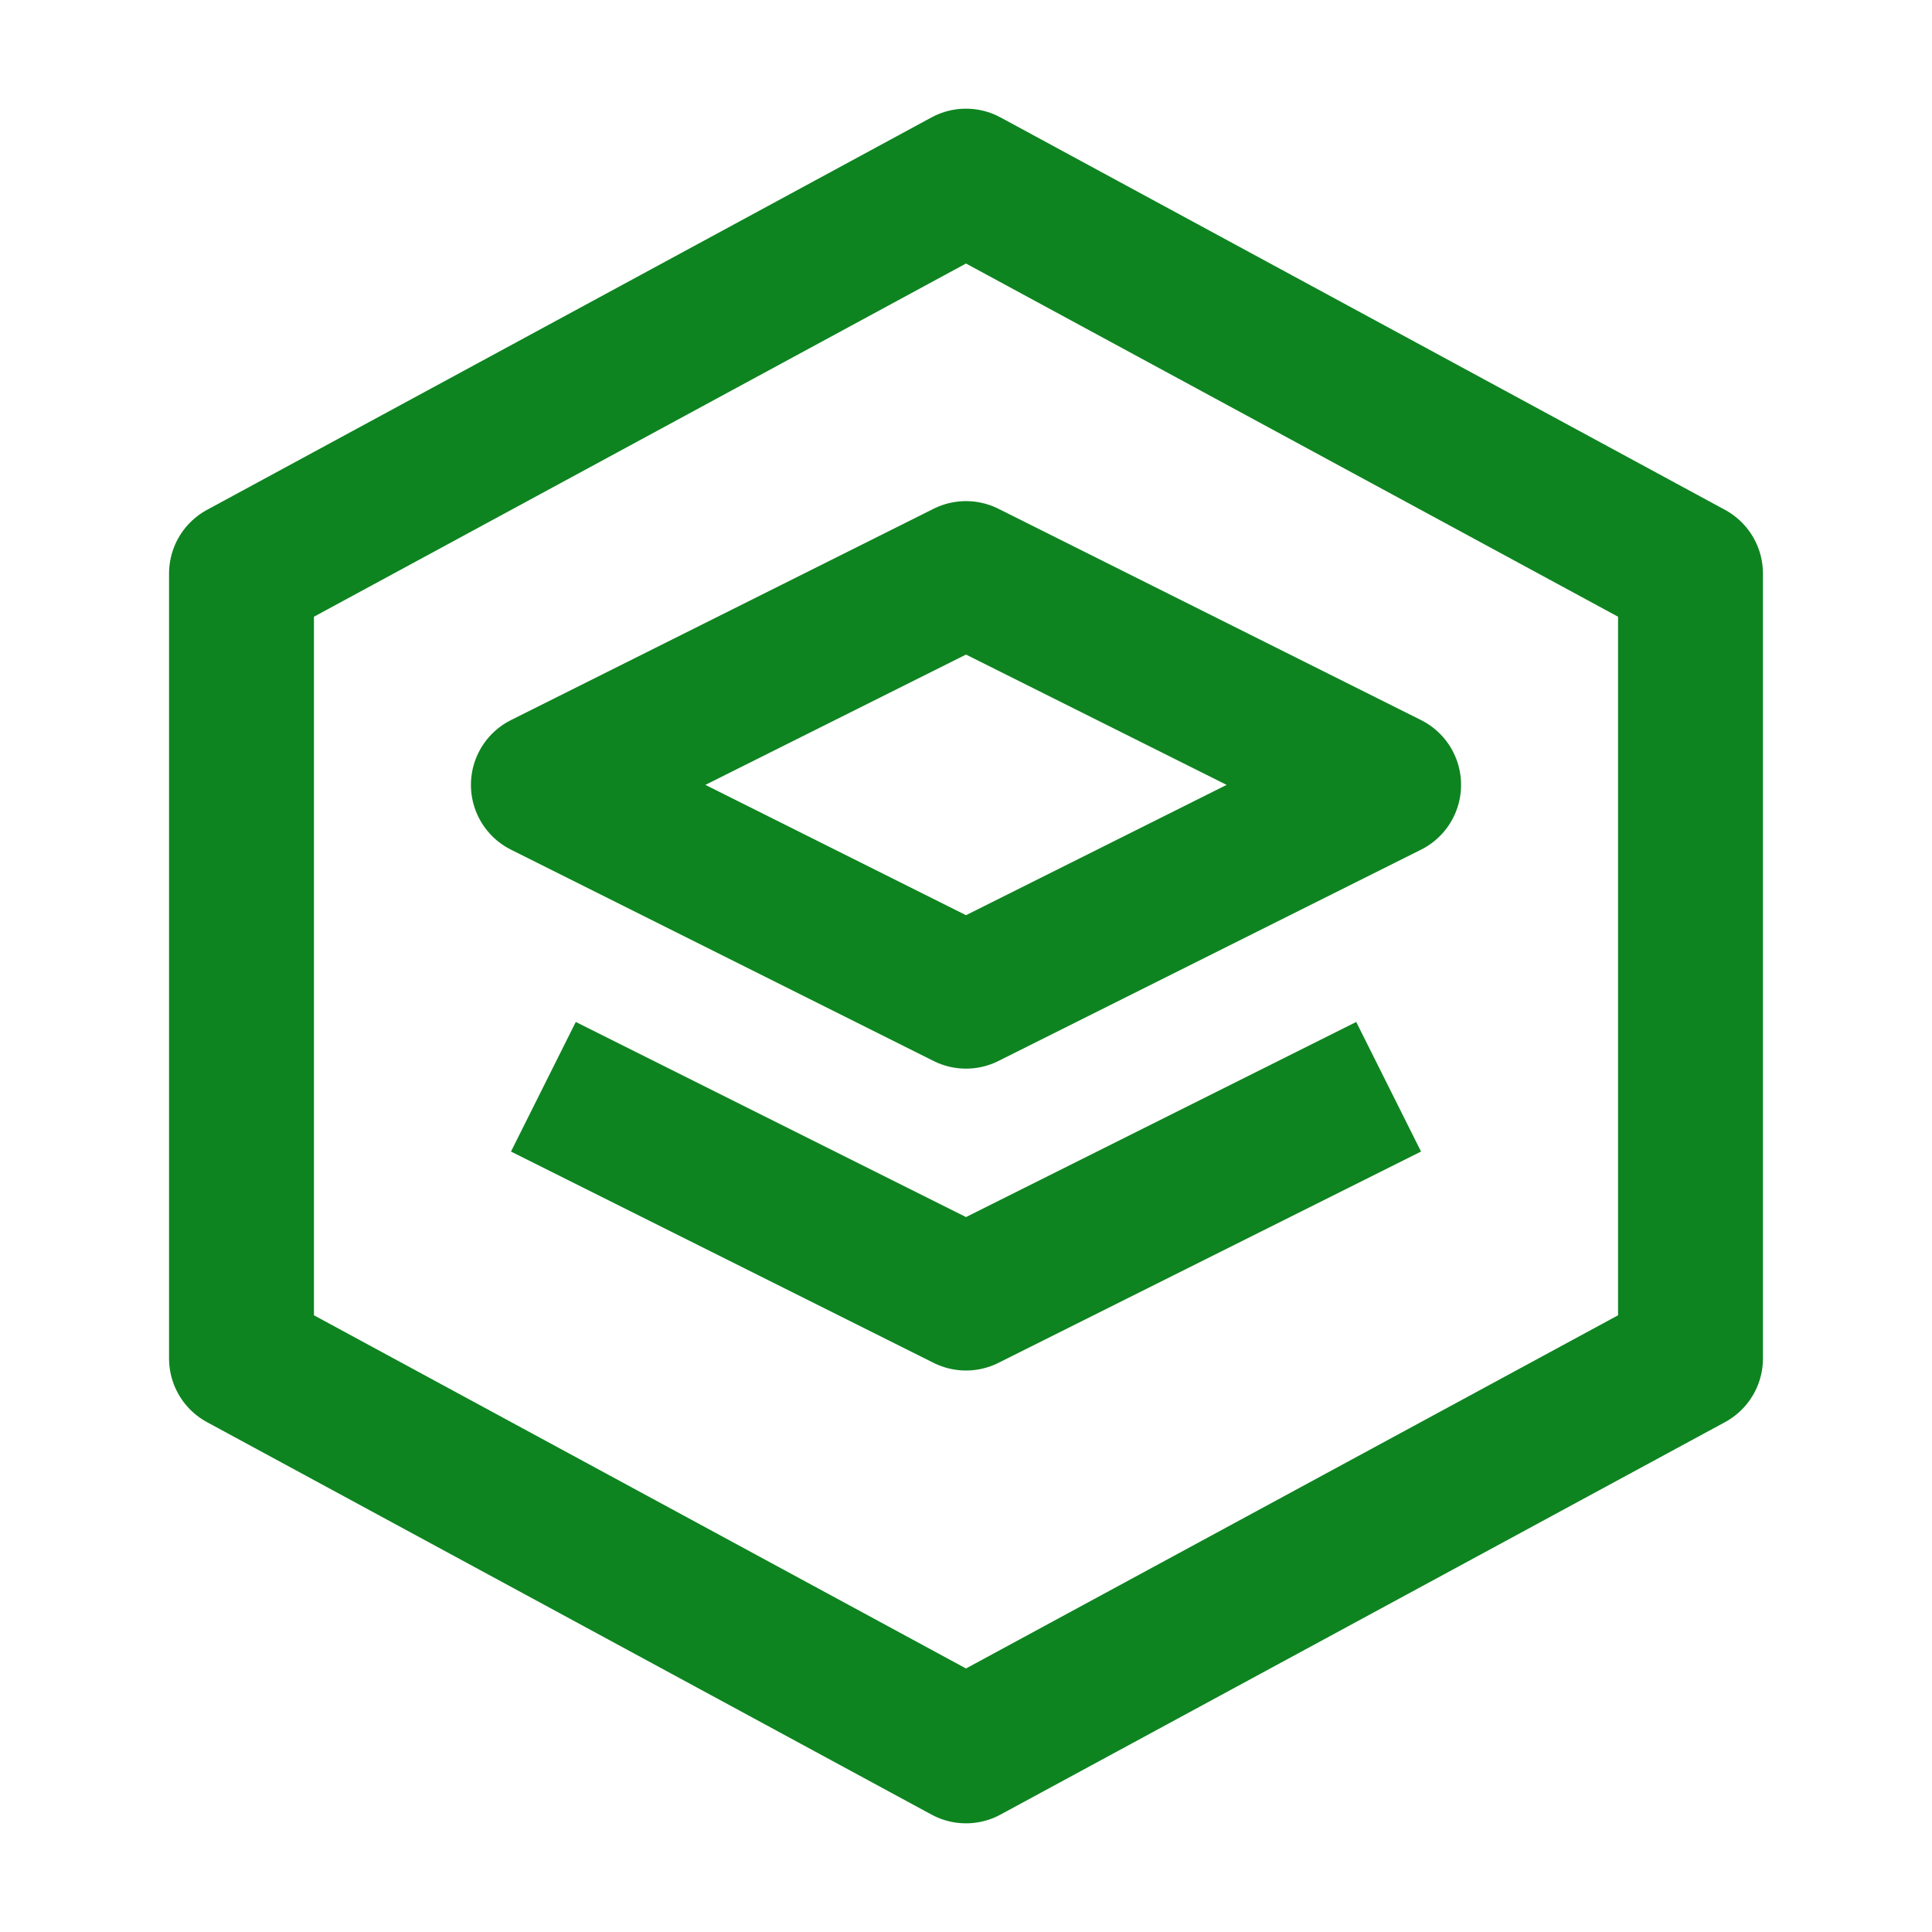
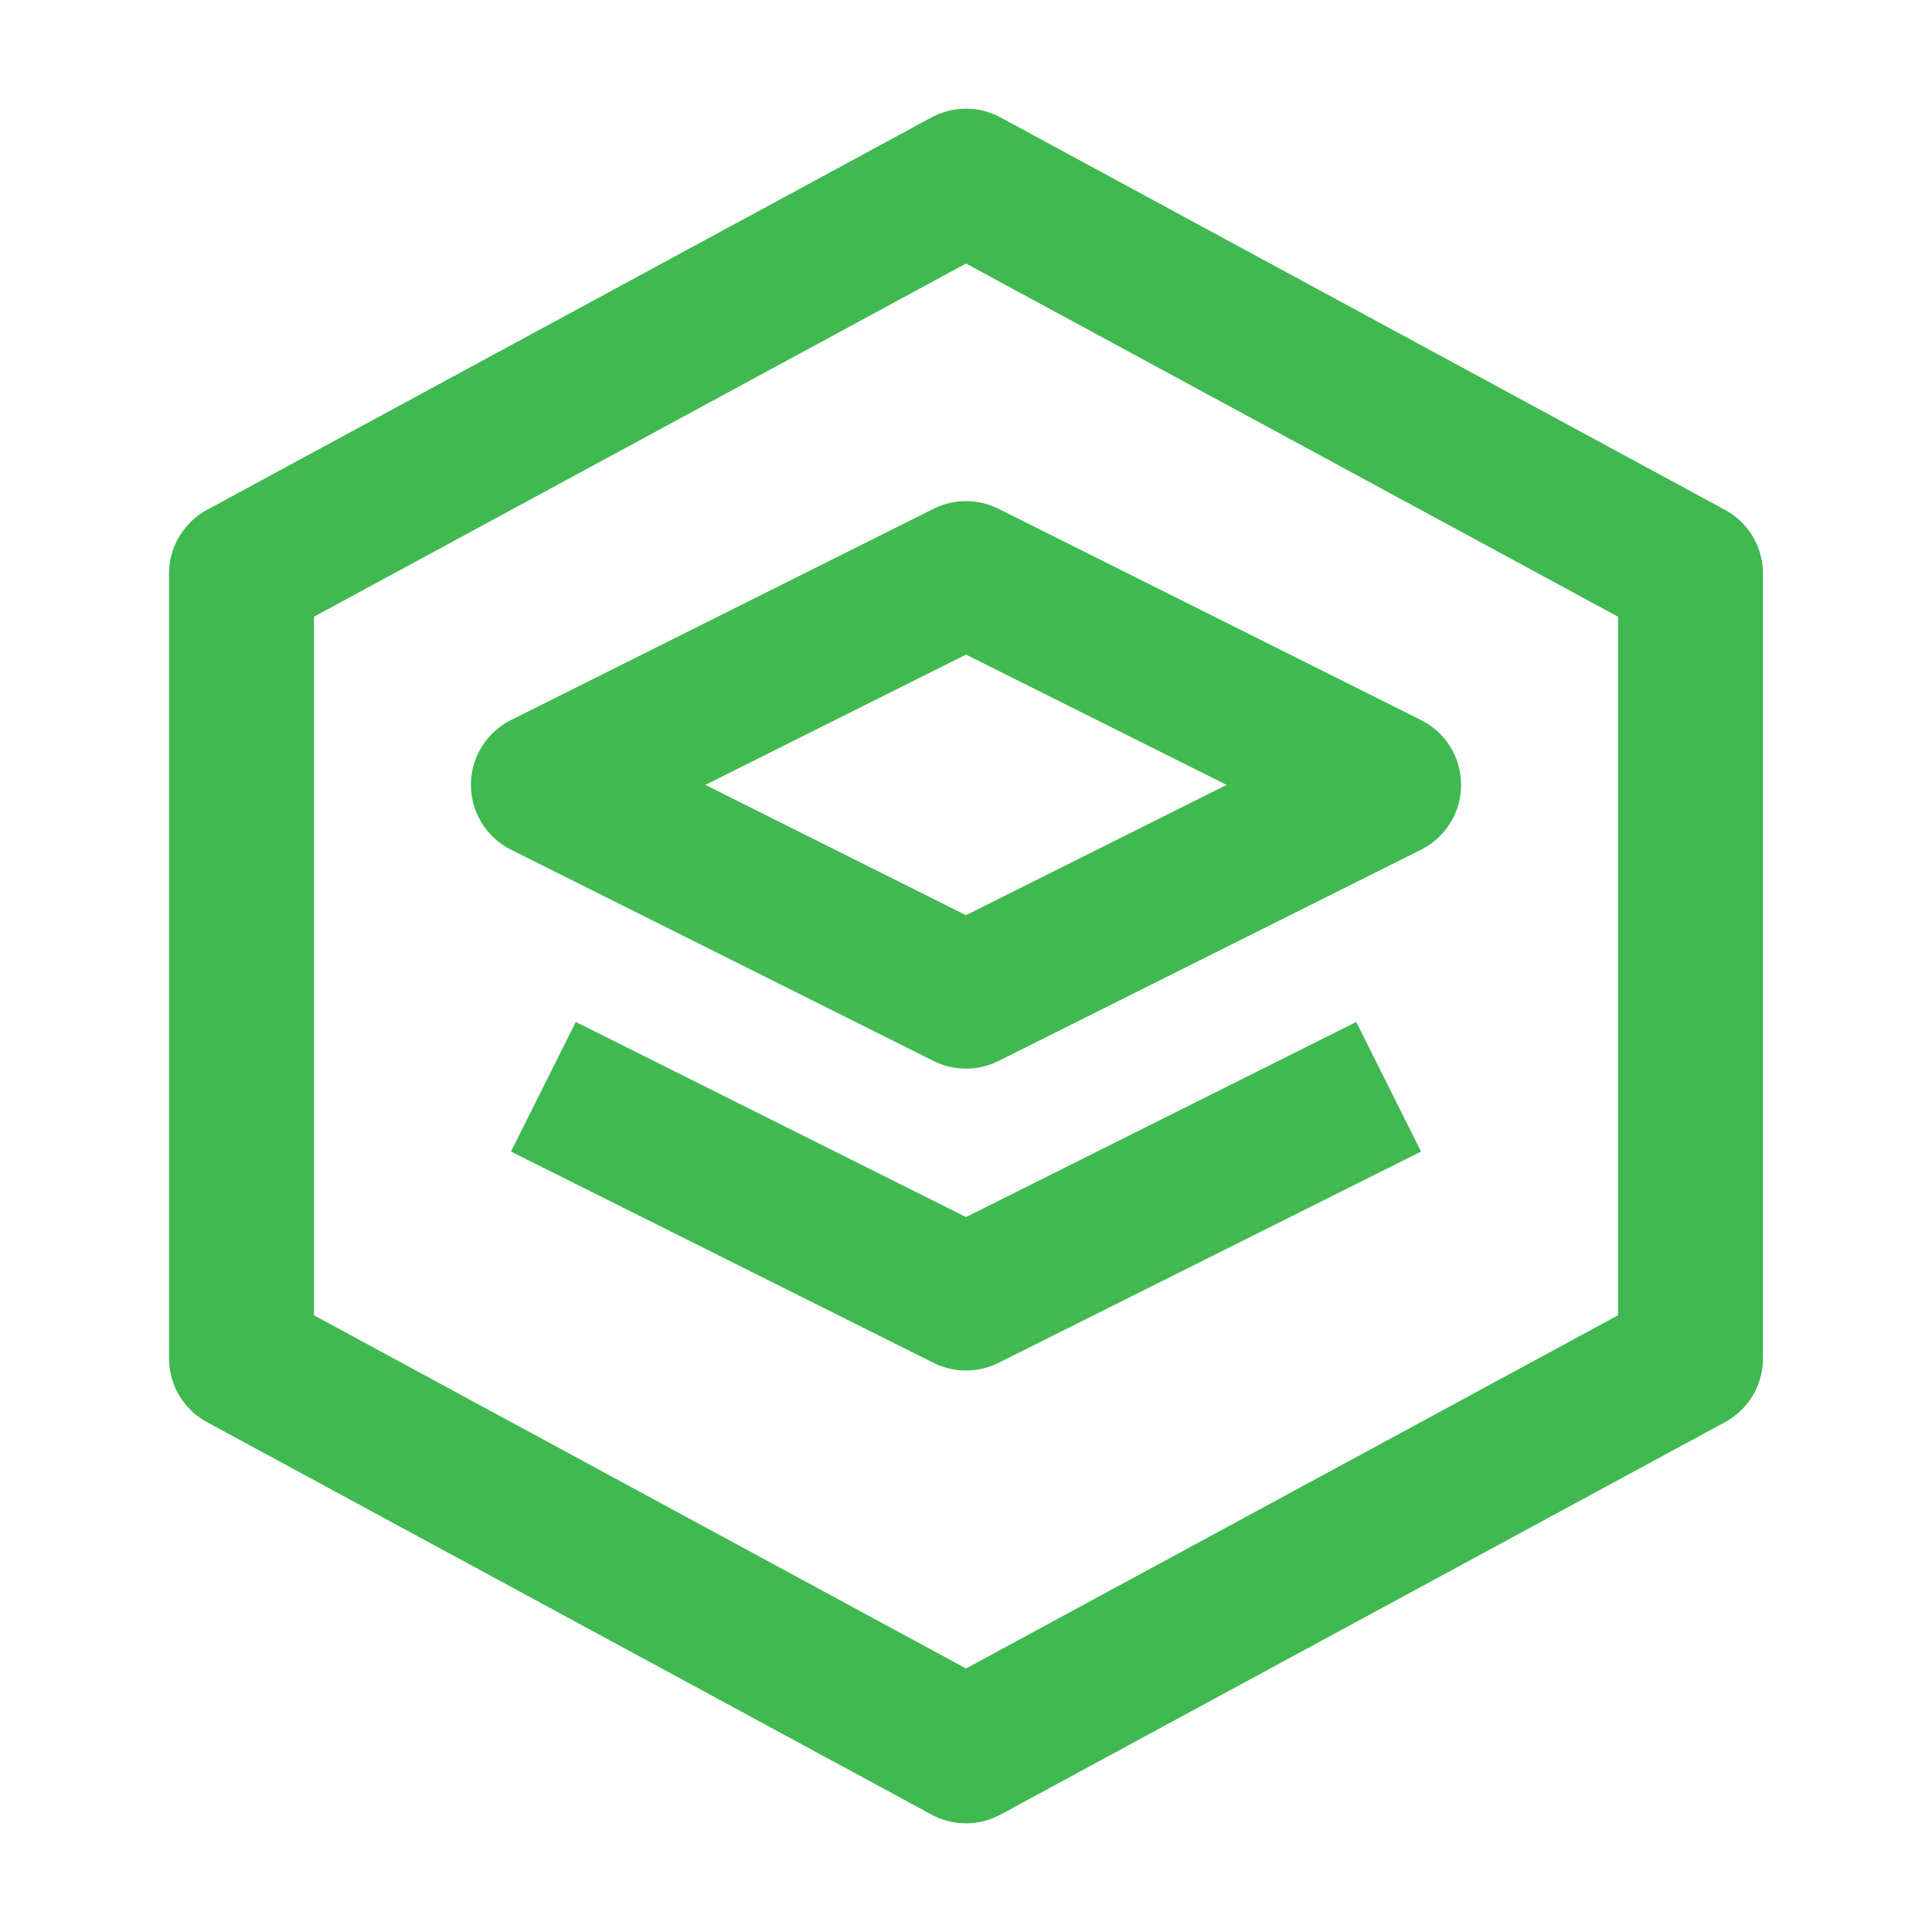
<svg xmlns="http://www.w3.org/2000/svg" width="16" height="16" viewBox="0 0 16 16">
-   <g fill="none" stroke="#0e8420" stroke-width="1.2" stroke-linejoin="round">
+   <g fill="none" stroke="#3fb950" stroke-width="1.2" stroke-linejoin="round">
    <path d="M8 1.5 L14 4.75 V11.25 L8 14.5 L2 11.25 V4.75 Z" />
    <path d="M8 4.75 L11.5 6.5 L8 8.25 L4.5 6.5 Z" />
    <path d="M4.5 9 L8 10.75 L11.5 9" />
  </g>
</svg>
